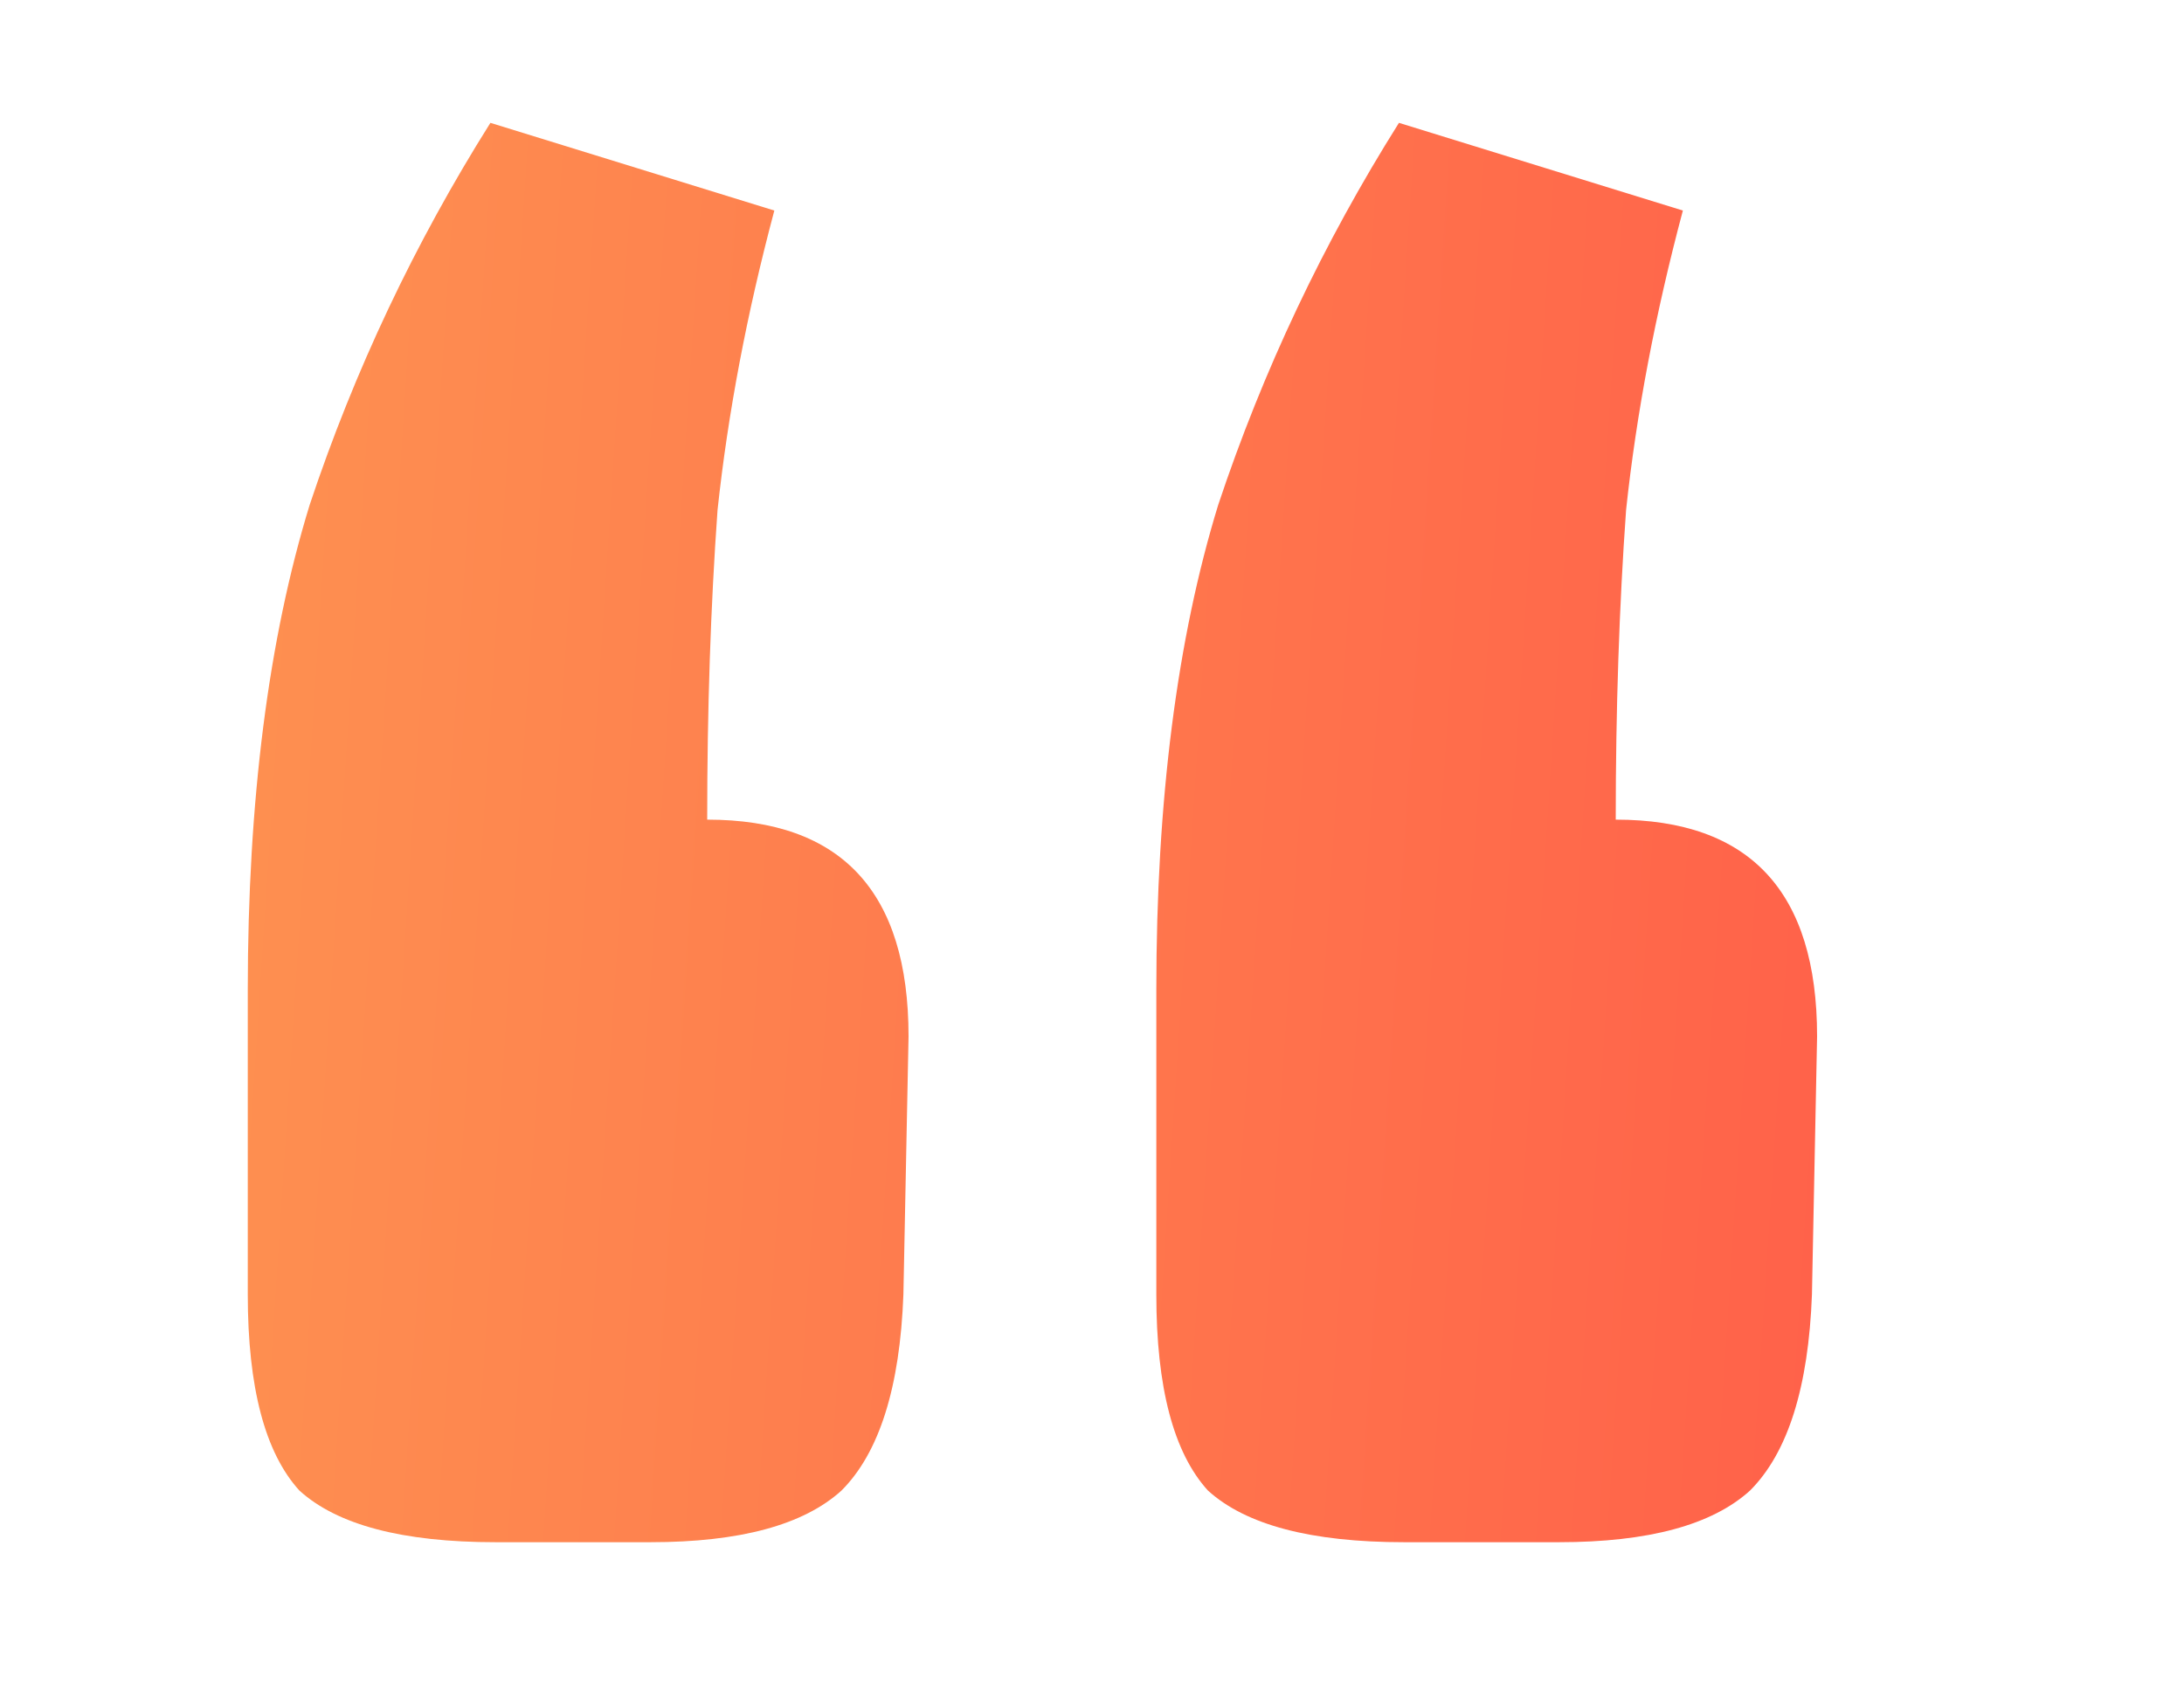
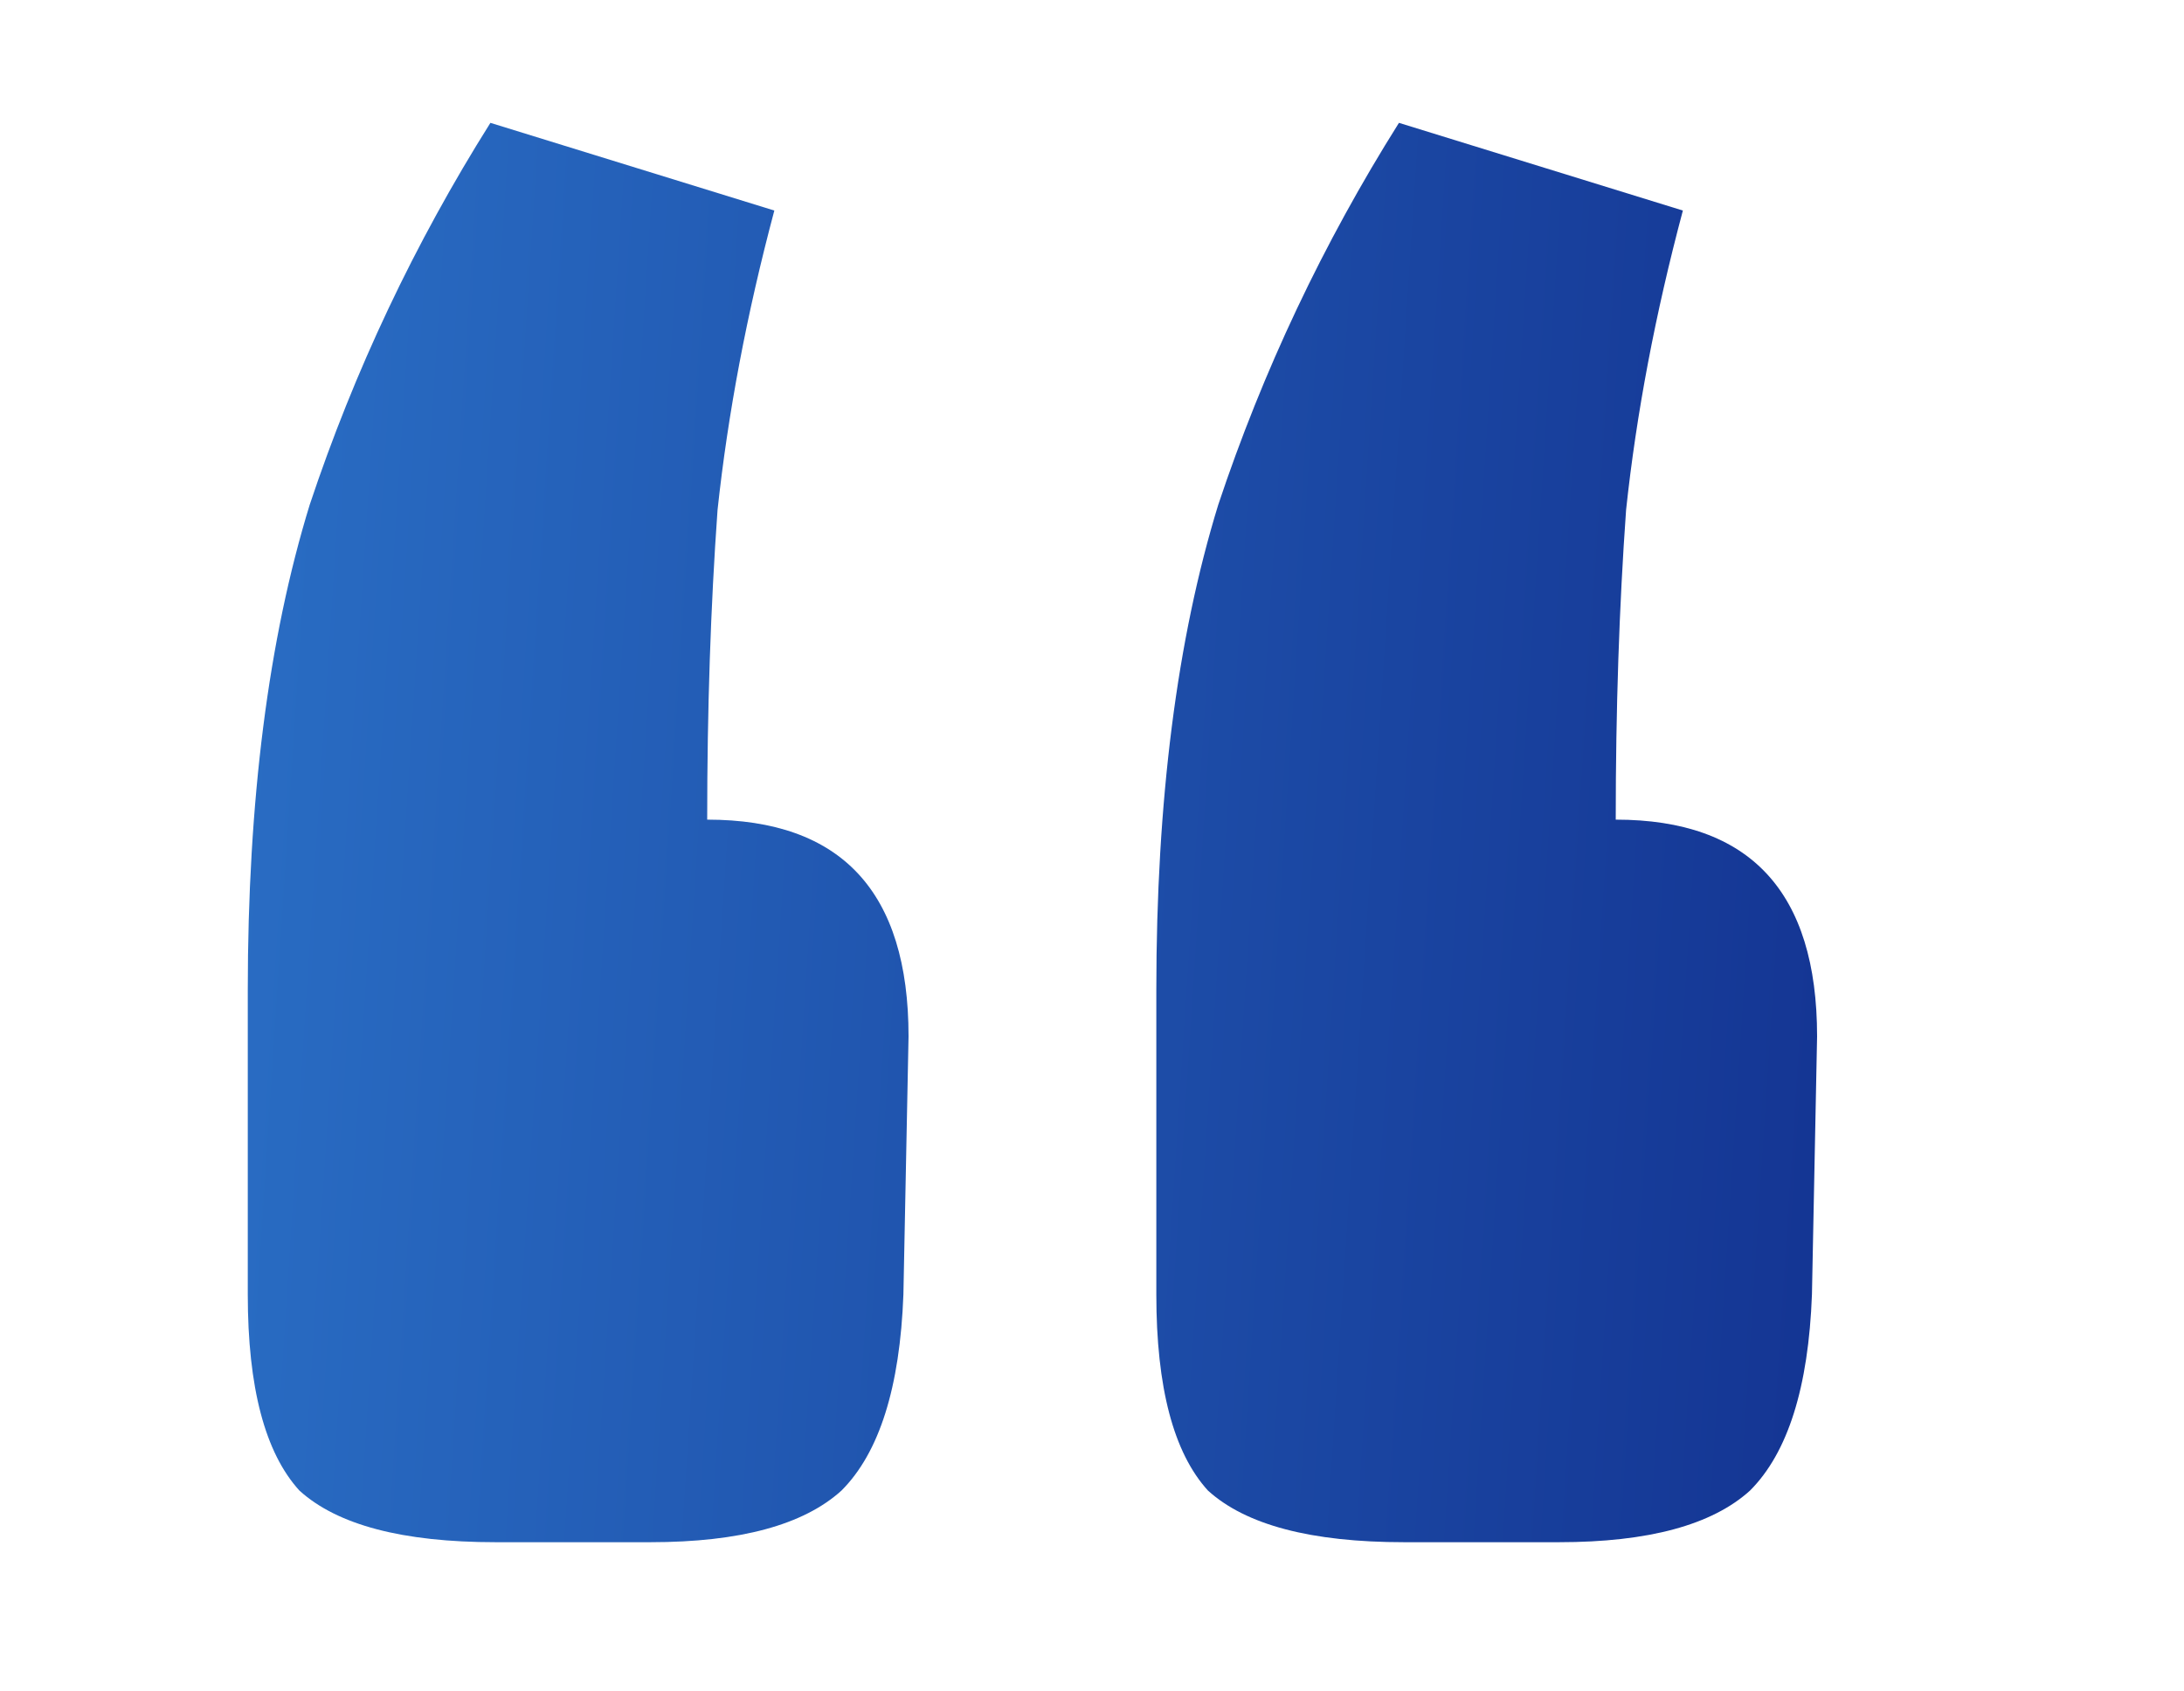
<svg xmlns="http://www.w3.org/2000/svg" width="31" height="24" viewBox="0 0 31 24" fill="none">
  <path d="M7.034 21.894C5.715 21.894 4.787 21.649 4.25 21.161C3.761 20.624 3.517 19.695 3.517 18.377V14.053C3.517 11.367 3.81 9.071 4.396 7.166C5.031 5.261 5.886 3.453 6.961 1.744L10.991 2.989C10.6 4.455 10.332 5.871 10.185 7.239C10.087 8.607 10.038 10.072 10.038 11.636C11.944 11.636 12.896 12.661 12.896 14.713L12.823 18.377C12.774 19.695 12.481 20.624 11.944 21.161C11.406 21.649 10.502 21.894 9.232 21.894H7.034ZM19.93 21.894C18.611 21.894 17.683 21.649 17.146 21.161C16.657 20.624 16.413 19.695 16.413 18.377V14.053C16.413 11.367 16.706 9.071 17.292 7.166C17.927 5.261 18.782 3.453 19.857 1.744L23.887 2.989C23.496 4.455 23.227 5.871 23.081 7.239C22.983 8.607 22.934 10.072 22.934 11.636C24.84 11.636 25.792 12.661 25.792 14.713L25.719 18.377C25.67 19.695 25.377 20.624 24.84 21.161C24.302 21.649 23.398 21.894 22.128 21.894H19.93Z" fill="url(#paint0_linear)" />
  <defs>
    <linearGradient id="paint0_linear" x1="8.48086e-08" y1="-18.316" x2="33.59" y2="-16.131" gradientUnits="userSpaceOnUse">
-       <stop stop-color="#FE9A52" />
-       <stop offset="1" stop-color="#FF5748" />
+       <stop stop-color="#2E79CE" />
+       <stop offset="1" stop-color="#0F2888" />
    </linearGradient>
  </defs>
</svg>
